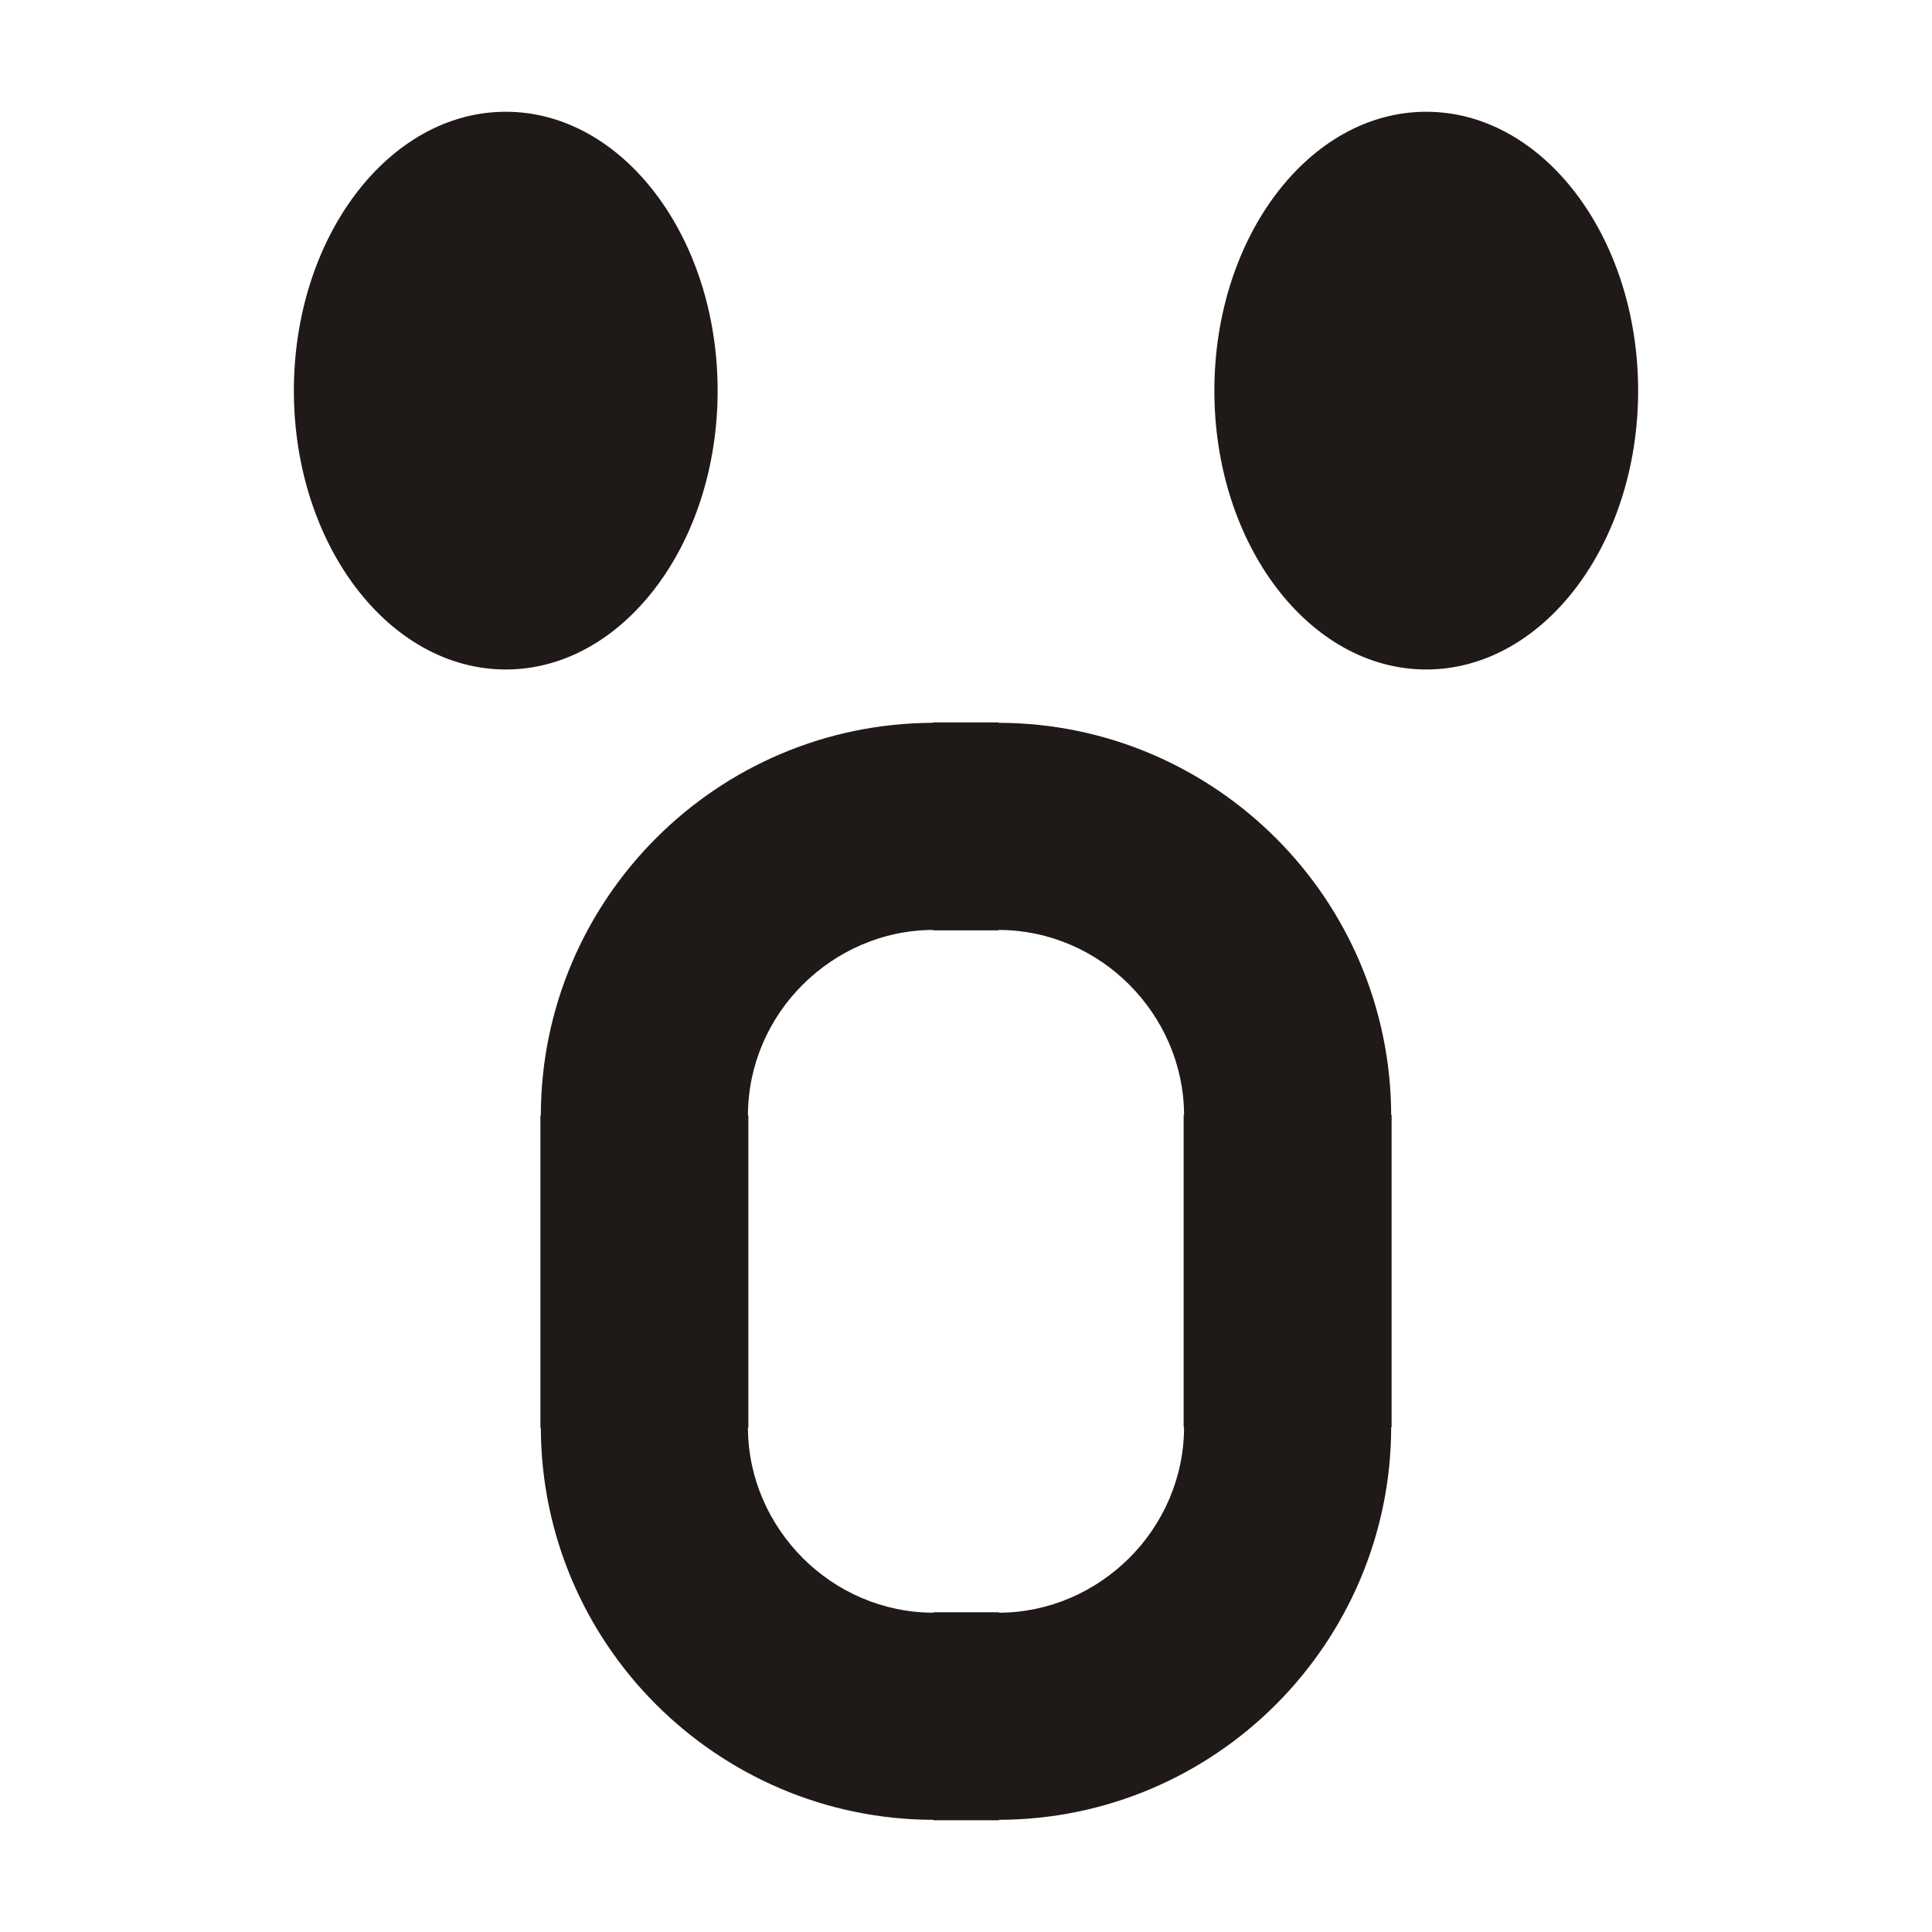
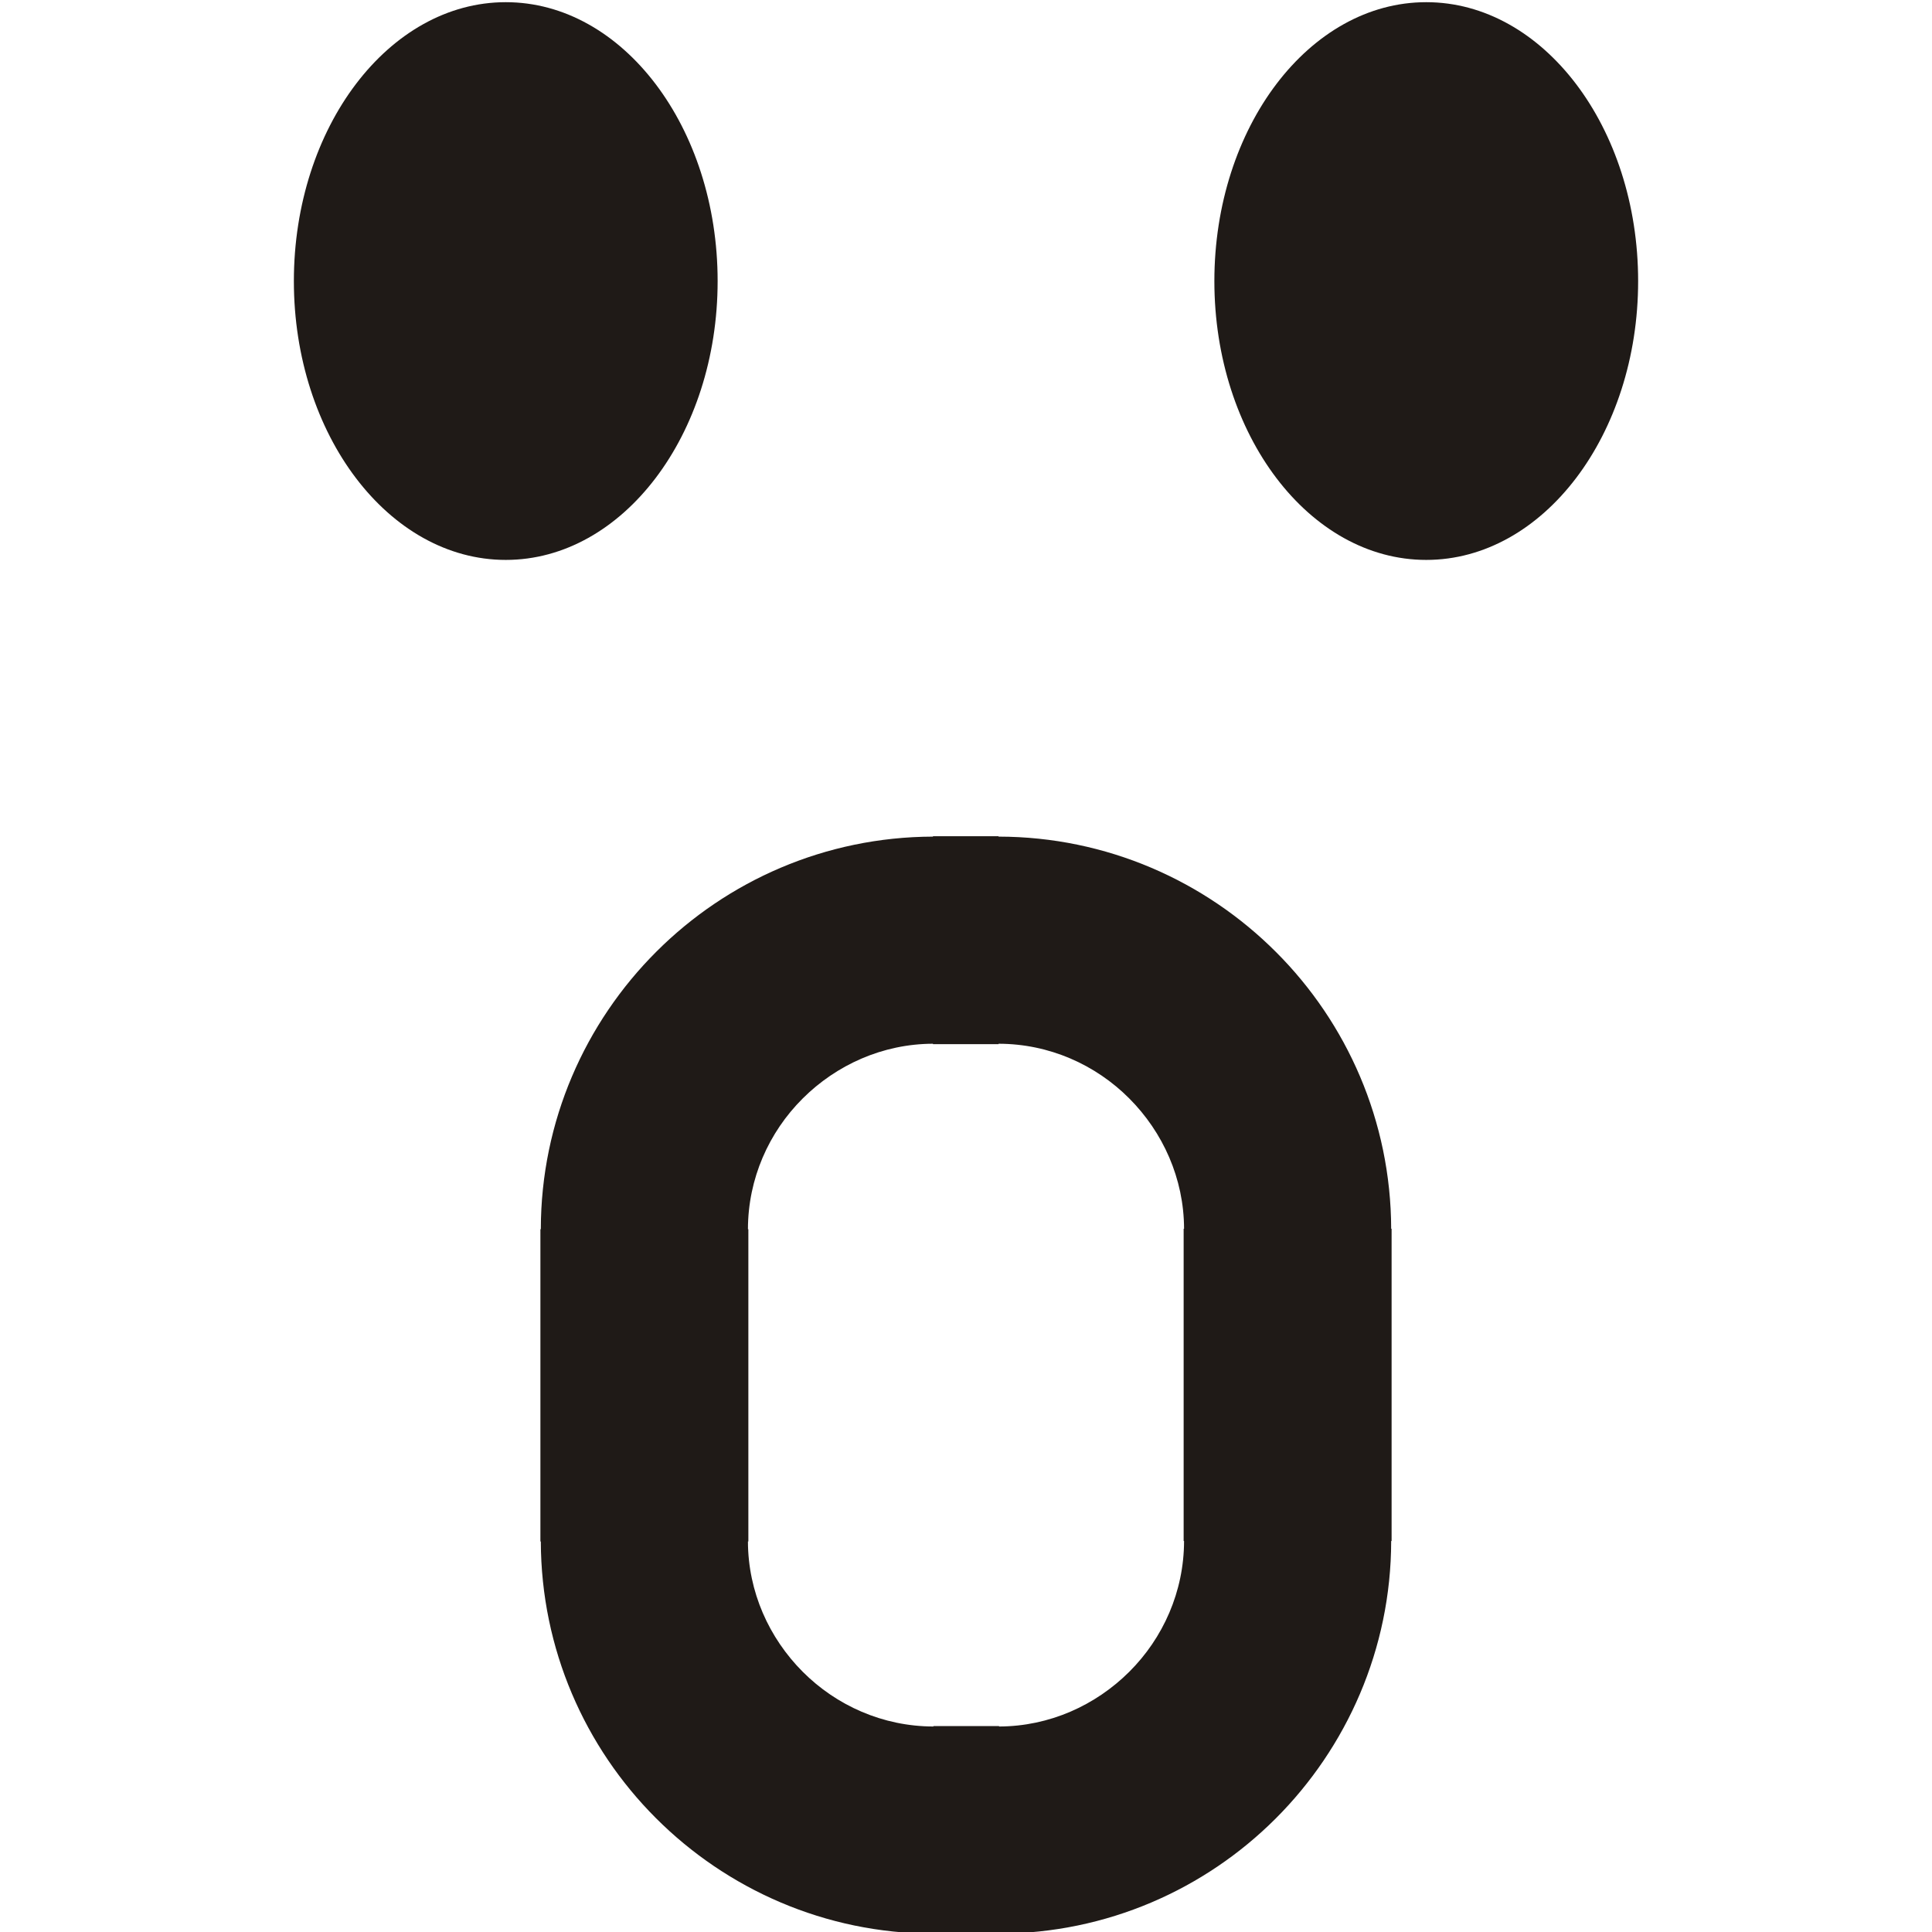
<svg xmlns="http://www.w3.org/2000/svg" xml:space="preserve" width="1000px" height="1000px" style="shape-rendering:geometricPrecision; text-rendering:geometricPrecision; image-rendering:optimizeQuality; fill-rule:evenodd; clip-rule:evenodd" viewBox="0 0 1000 1000">
  <defs>
    <style type="text/css">
   
    .fil0 {fill:#1F1A17;fill-rule:nonzero}
   
  </style>
  </defs>
  <g id="Слой_x0020_1">
-     <g id="_44882680">
-       <path id="_47735200" class="fil0" d="M261.786 57.847c60.55,0 109.66,64.795 109.66,144.379 0,79.505 -49.109,144.3 -109.66,144.3 -60.55,0 -109.68,-64.795 -109.68,-144.3 0,-79.584 49.129,-144.379 109.68,-144.379z" />
-       <path id="_47757208" class="fil0" d="M516.638 481.554l-33.275 0 -0.462 0 0 -0.215c-26.048,0.061 -50.006,10.949 -67.473,28.386 -17.438,17.376 -28.263,41.395 -28.293,67.628l0.215 0 0 0.216 0 160.934 0 0.462 -0.215 0c0.061,26.079 10.948,50.006 28.386,67.473 17.375,17.407 41.394,28.263 67.628,28.293l0 -0.215 0.215 0 33.275 0 0.462 0 0 0.215c26.079,-0.061 50.006,-10.948 67.473,-28.386 17.407,-17.375 28.263,-41.394 28.293,-67.628l-0.215 0 0 -0.215 0 -160.934 0 -0.462 0.215 0c-0.061,-26.048 -10.948,-50.006 -28.386,-67.474 -17.375,-17.437 -41.394,-28.263 -67.628,-28.293l0 0.215 -0.215 0zm-33.275 -107.637l33.275 0 0.215 0 0 0.215c55.972,0.061 106.931,22.974 143.713,59.846 36.566,36.598 59.354,87.311 59.508,143.128l0.216 0 0 0.462 0 160.934 0 0.215 -0.216 0c-0.061,55.972 -23.034,106.962 -59.846,143.713 -36.627,36.596 -87.309,59.354 -143.127,59.508l0 0.216 -0.462 0 -33.275 0 -0.215 0 0 -0.216c-56.034,-0.061 -106.962,-23.034 -143.713,-59.846 -36.596,-36.627 -59.354,-87.309 -59.508,-143.127l-0.216 0 0 -0.462 0 -160.934 0 -0.216 0.216 0c0.061,-56.002 22.973,-106.93 59.846,-143.712 36.627,-36.596 87.309,-59.355 143.127,-59.509l0 -0.215 0.462 0z" />
-       <path id="_46678488" class="fil0" d="M738.216 57.847c60.549,0 109.68,64.795 109.68,144.379 0,79.505 -49.13,144.3 -109.68,144.3 -60.552,0 -109.661,-64.795 -109.661,-144.3 0,-79.584 49.109,-144.379 109.661,-144.379z" />
+     <path class="fil0" d="M516.638 540.454l-33.275 0 -0.462 0 0 -0.215c-26.048,0.061 -50.006,10.949 -67.473,28.386 -17.438,17.376 -28.263,41.395 -28.293,67.628l0.215 0 0 0.216 0 160.934 0 0.462 -0.215 0c0.061,26.079 10.948,50.006 28.386,67.473 17.375,17.407 41.394,28.263 67.628,28.293l0 -0.215 0.215 0 33.275 0 0.462 0 0 0.215c26.079,-0.061 50.006,-10.948 67.473,-28.386 17.407,-17.375 28.263,-41.394 28.293,-67.628l-0.215 0 0 -0.215 0 -160.934 0 -0.462 0.215 0c-0.061,-26.048 -10.948,-50.006 -28.386,-67.474 -17.375,-17.437 -41.394,-28.263 -67.628,-28.293l0 0.215 -0.215 0zm-33.275 -107.637l33.275 0 0.215 0 0 0.215c55.972,0.061 106.931,22.974 143.713,59.846 36.566,36.598 59.354,87.311 59.508,143.128l0.216 0 0 0.462 0 160.934 0 0.215 -0.216 0c-0.061,55.972 -23.034,106.962 -59.846,143.713 -36.627,36.596 -87.309,59.354 -143.127,59.508l0 0.216 -0.462 0 -33.275 0 -0.215 0 0 -0.216c-56.034,-0.061 -106.962,-23.034 -143.713,-59.846 -36.596,-36.627 -59.354,-87.309 -59.508,-143.127l-0.216 0 0 -0.462 0 -160.934 0 -0.216 0.216 0c0.061,-56.002 22.973,-106.93 59.846,-143.712 36.627,-36.596 87.309,-59.355 143.127,-59.509l0 -0.215 0.462 0z" />
+     <g id="_47251608">
+       <path id="_47825992" class="fil0" d="M261.786 1.13c60.55,0 109.66,64.795 109.66,144.379 0,79.505 -49.109,144.3 -109.66,144.3 -60.55,0 -109.68,-64.795 -109.68,-144.3 0,-79.584 49.129,-144.379 109.68,-144.379z" />
+       <path id="_85986088" class="fil0" d="M738.216 1.13c60.549,0 109.68,64.795 109.68,144.379 0,79.505 -49.13,144.3 -109.68,144.3 -60.552,0 -109.661,-64.795 -109.661,-144.3 0,-79.584 49.109,-144.379 109.661,-144.379z" />
    </g>
  </g>
</svg>
